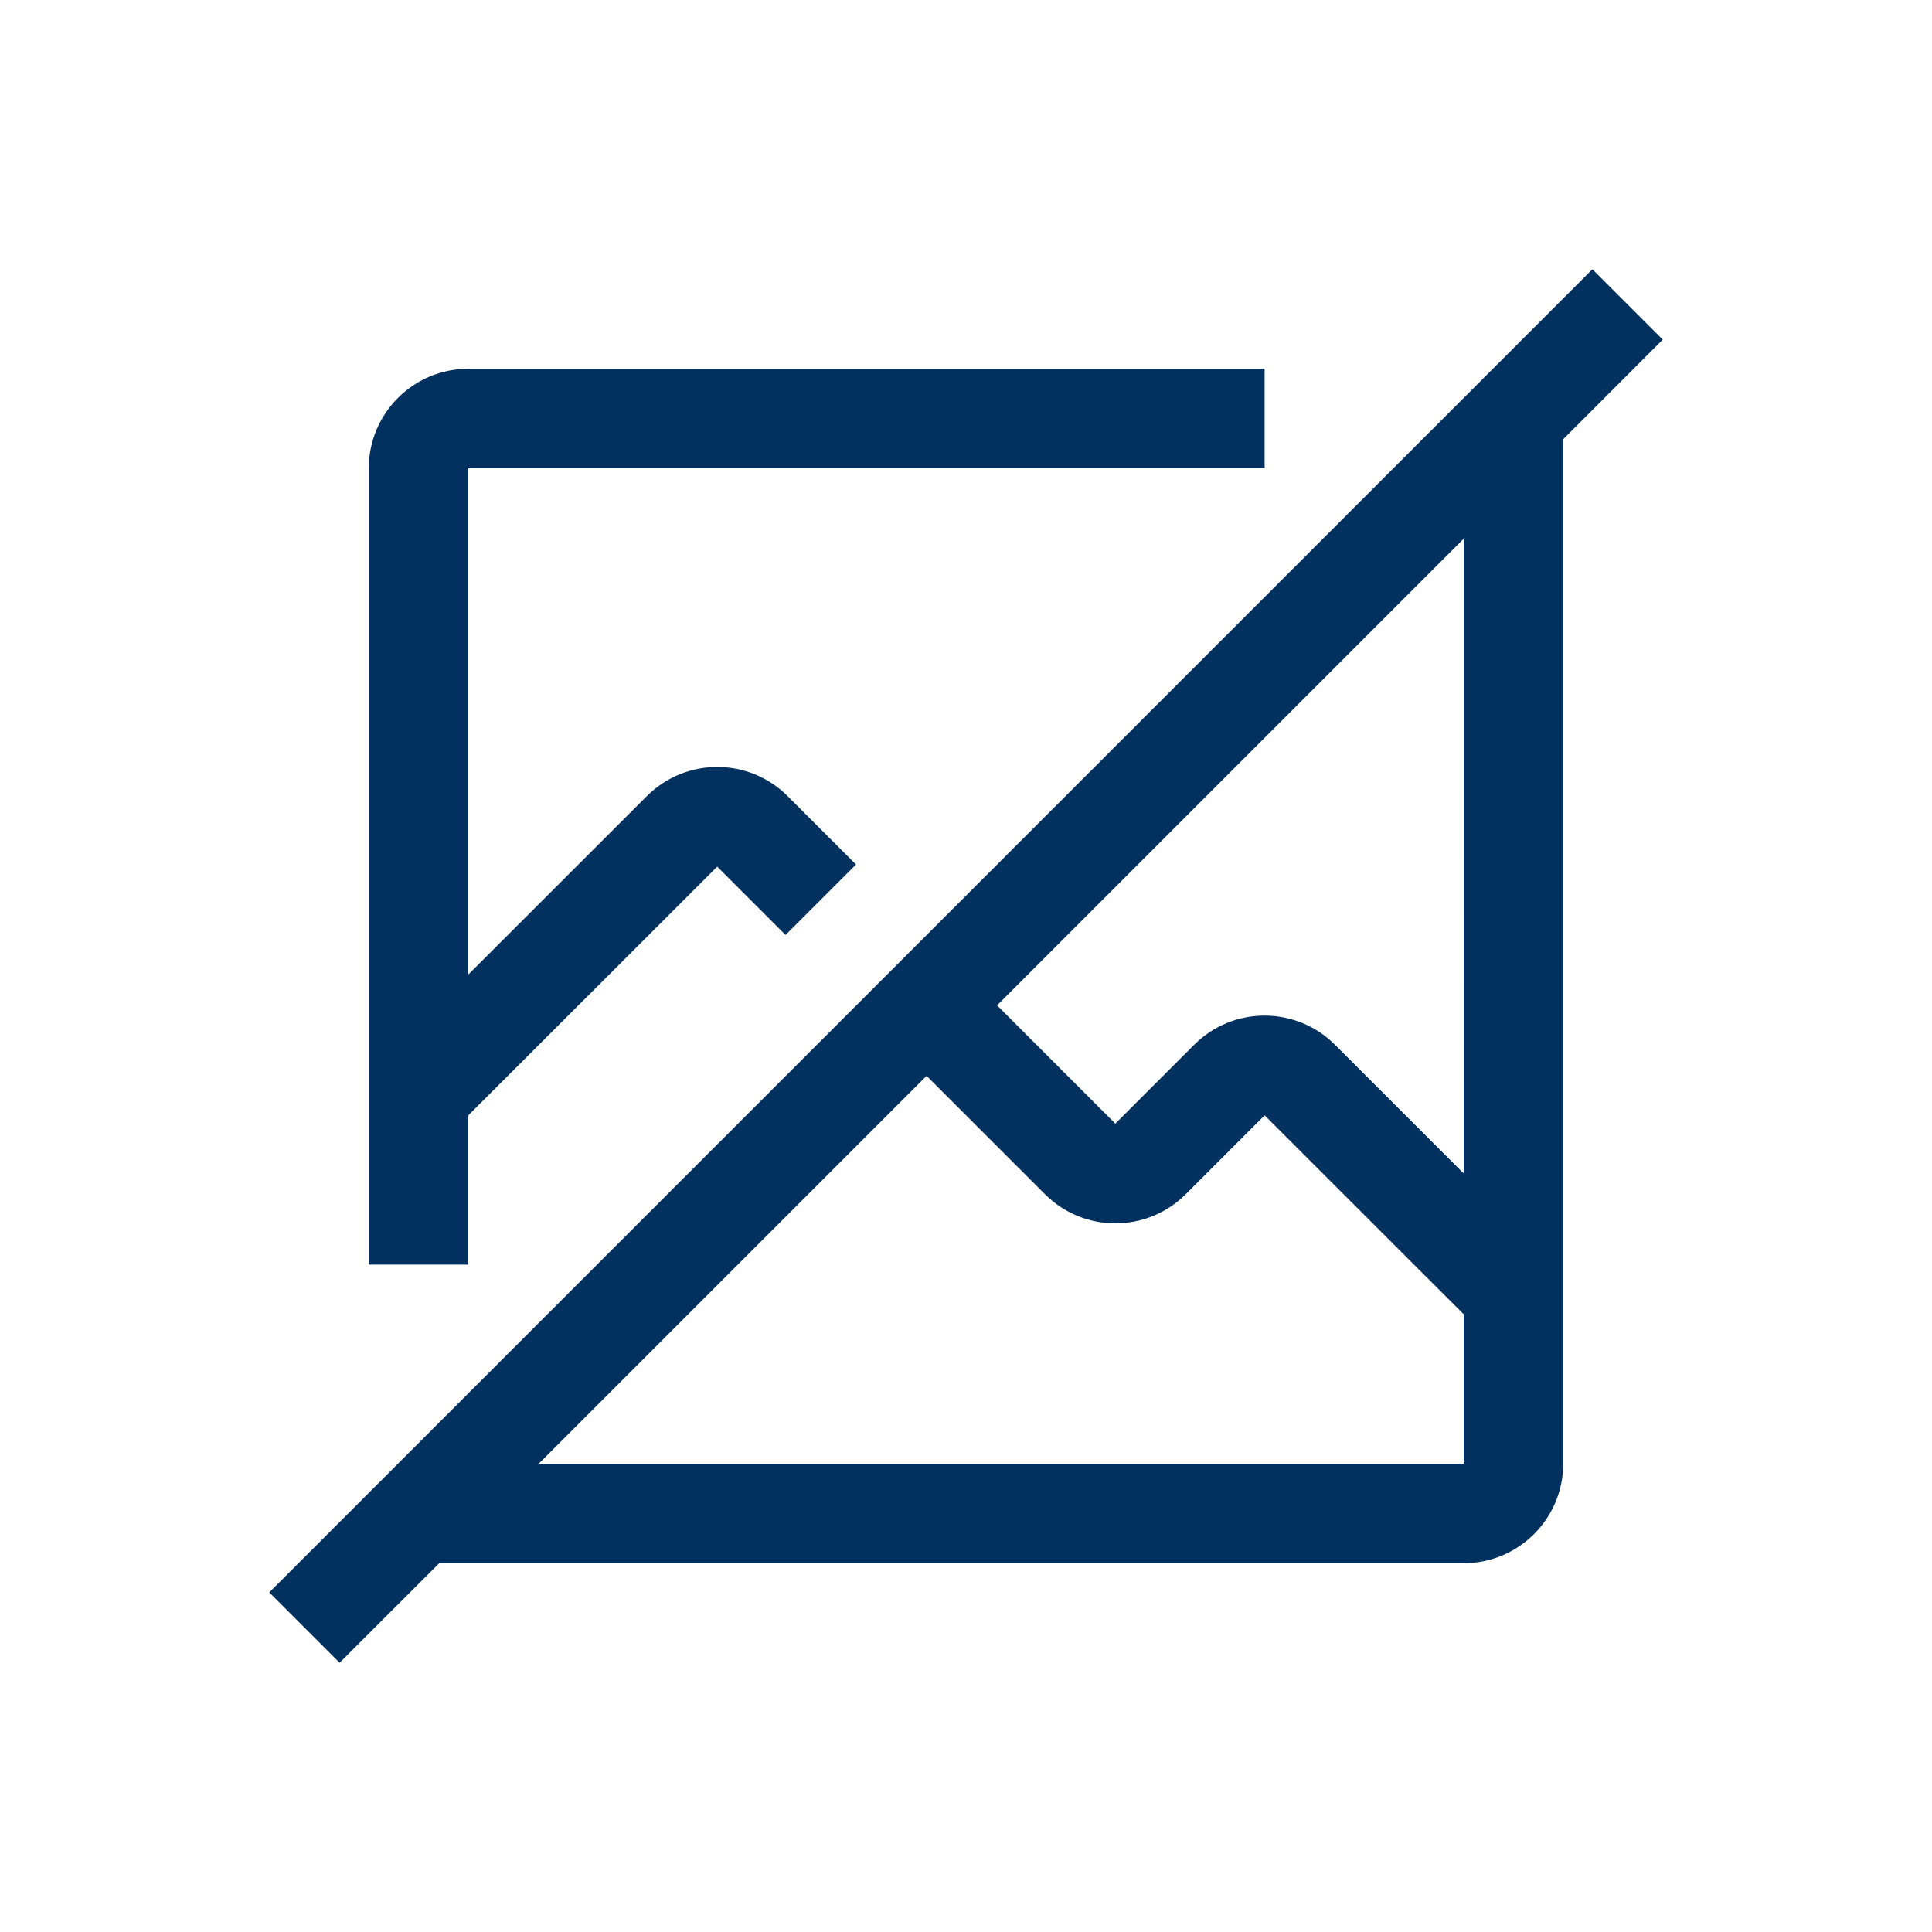
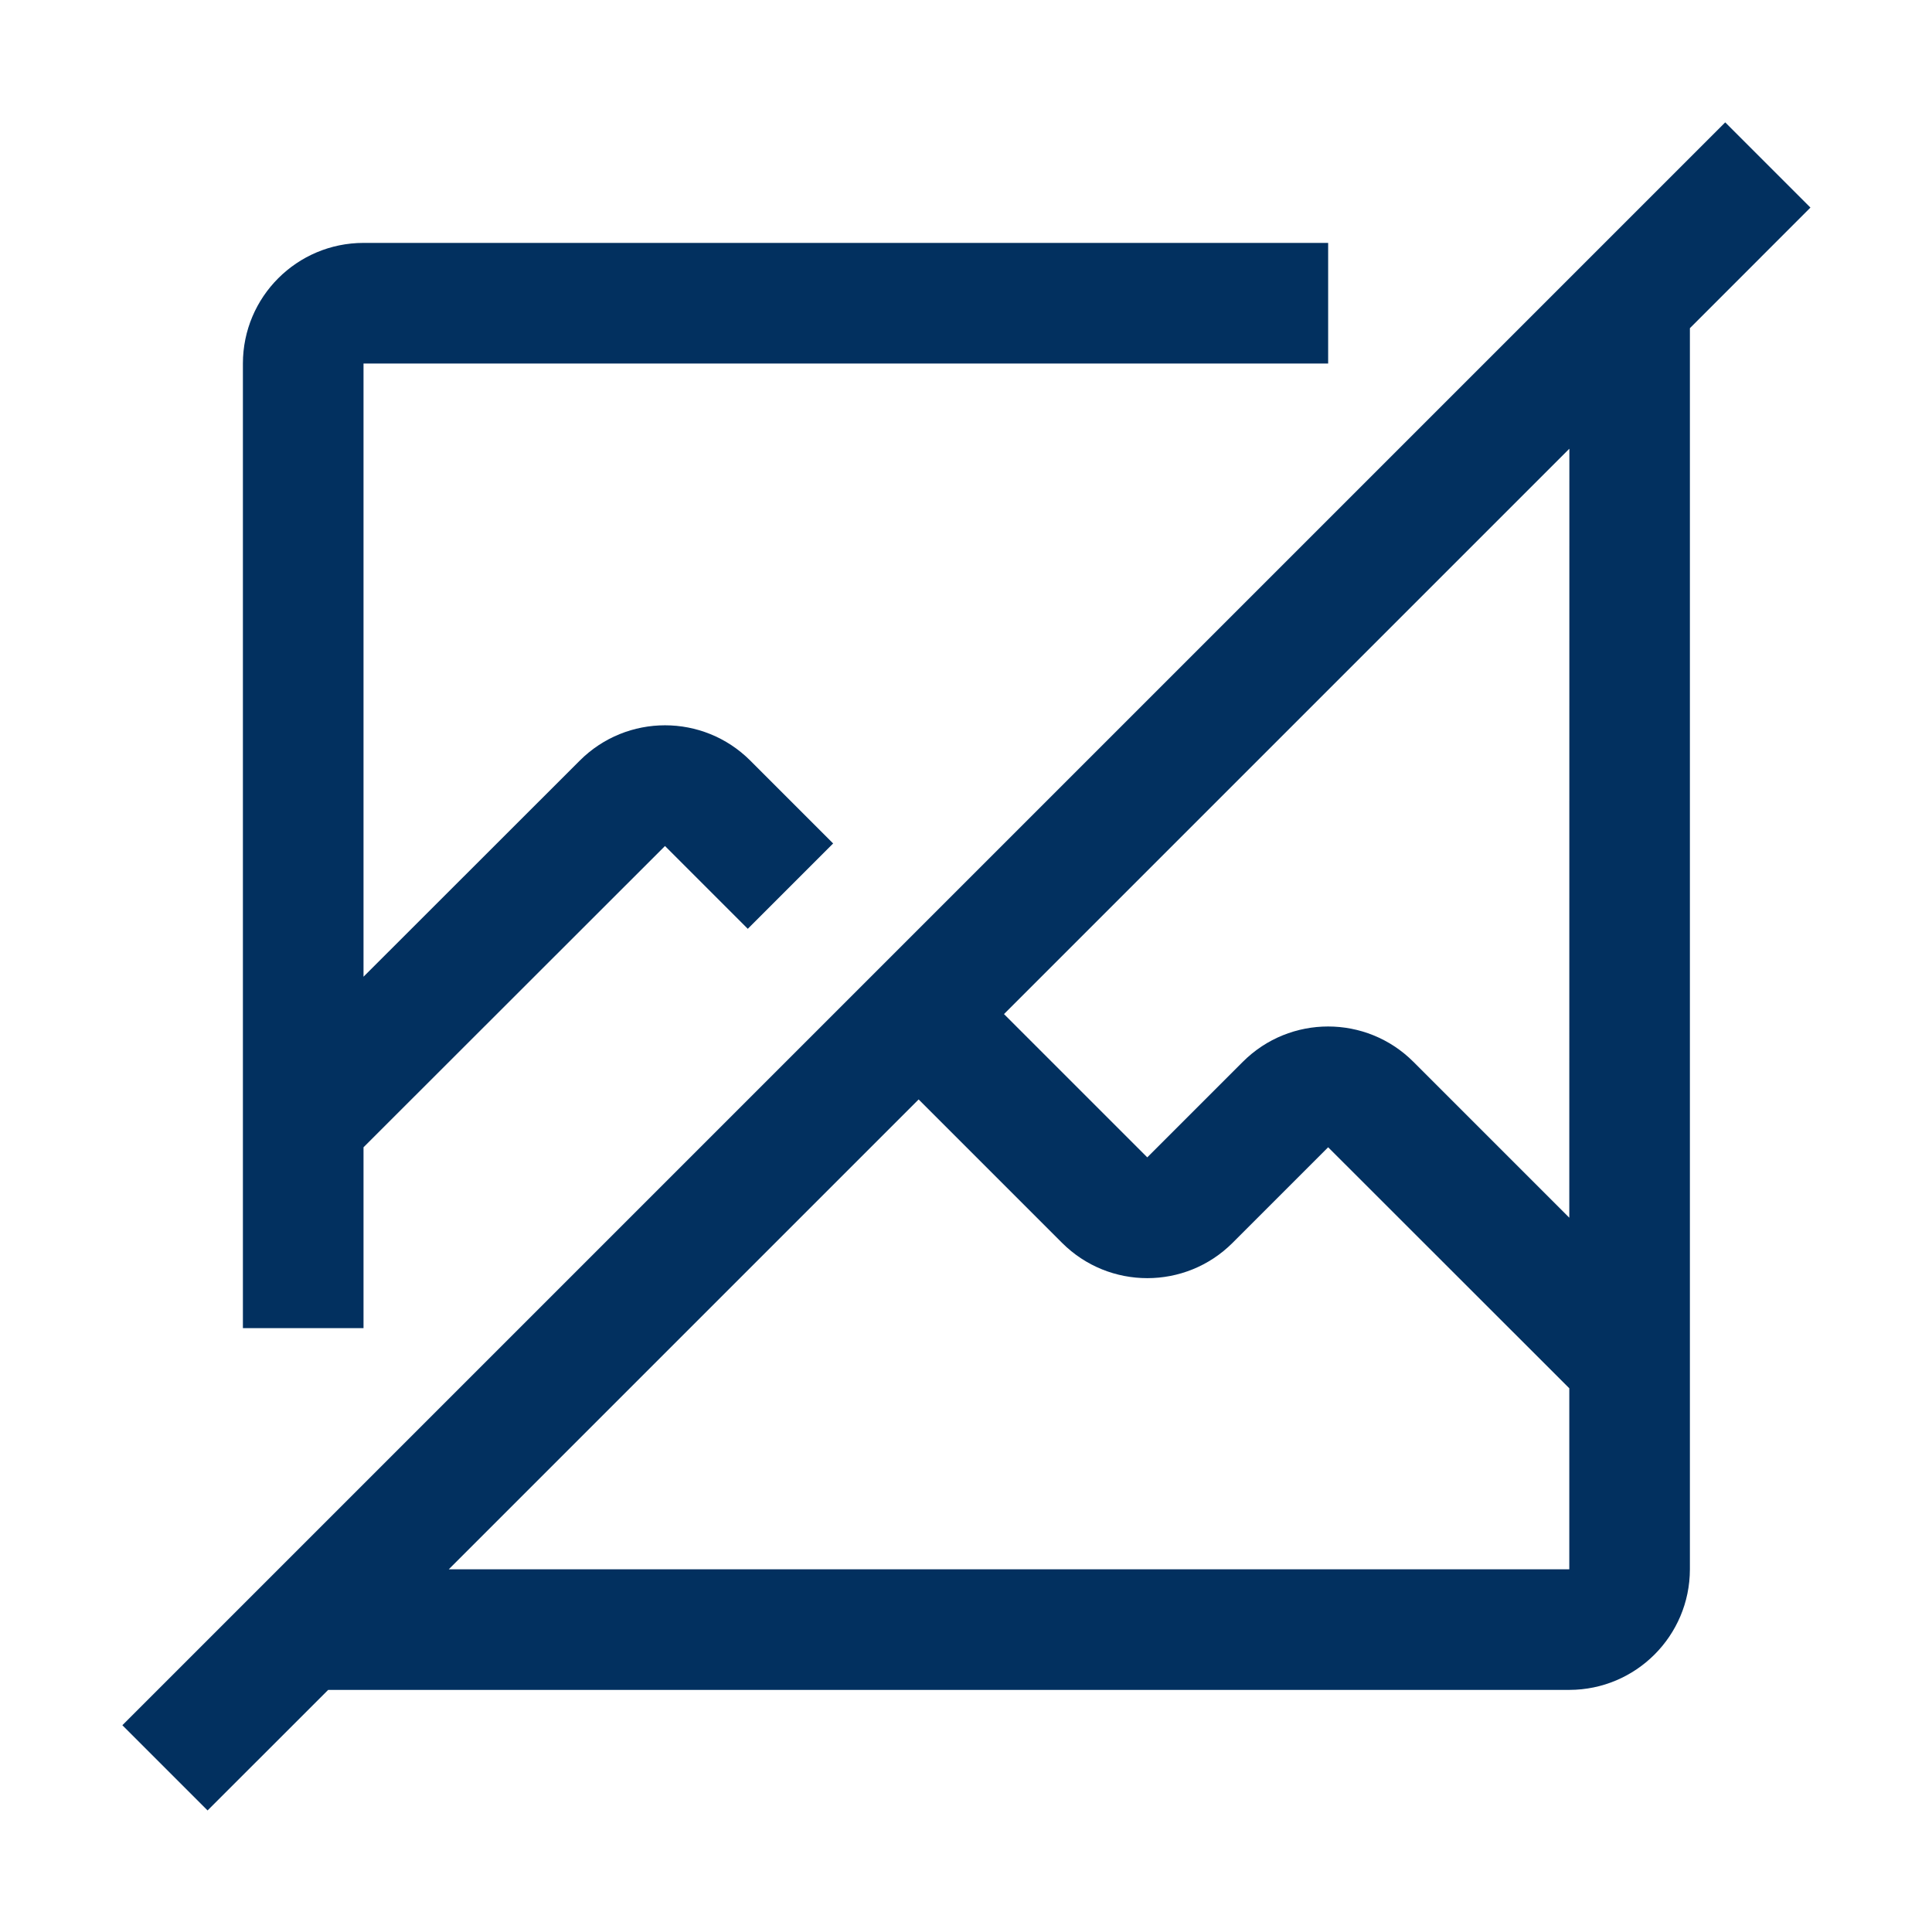
- <svg xmlns="http://www.w3.org/2000/svg" fill="#000000" width="800px" height="800px" viewBox="0 0 32 32" id="icon" version="1.1">
+ <svg xmlns="http://www.w3.org/2000/svg" fill="#000000" width="100" height="100" viewBox="0 0 4 4" id="icon" version="1.1">
  <defs id="defs1">
    <style id="style1">.cls-1{fill:none;}</style>
  </defs>
-   <g id="g3" transform="translate(2.811032,2.811032)">
+   <g id="g3" transform="matrix(0.1514276,0,0,0.1514276,0.00365223,0.00365223)">
    <path d="M 24.729,2.814 23.564,1.649 1.649,23.564 2.814,24.729 4.463,23.081 H 21.432 a 1.651,1.651 0 0 0 1.649,-1.649 V 4.463 Z M 21.432,21.432 H 6.112 l 6.424,-6.424 1.961,1.961 a 1.649,1.649 0 0 0 2.331,0 l 1.307,-1.307 3.297,3.295 z m 0,-4.807 -2.132,-2.132 a 1.649,1.649 0 0 0 -2.331,0 l -1.307,1.307 -1.959,-1.959 7.73,-7.73 z" id="path1" style="fill:#02305f;fill-opacity:1;stroke-width:0.824" />
    <path d="m 4.946,18.135 v -2.473 l 4.122,-4.119 1.132,1.132 1.167,-1.167 -1.133,-1.133 a 1.649,1.649 0 0 0 -2.331,0 L 4.946,13.33 V 4.946 H 18.135 V 3.297 H 4.946 A 1.65,1.65 0 0 0 3.297,4.946 v 13.189 z" id="path2" style="fill:#02305f;fill-opacity:1;stroke-width:0.824" />
    <rect id="_Transparent_Rectangle_" data-name="&lt;Transparent Rectangle&gt;" class="cls-1" width="26.378" height="26.378" x="0" y="0" style="stroke-width:0.824" />
  </g>
</svg>
